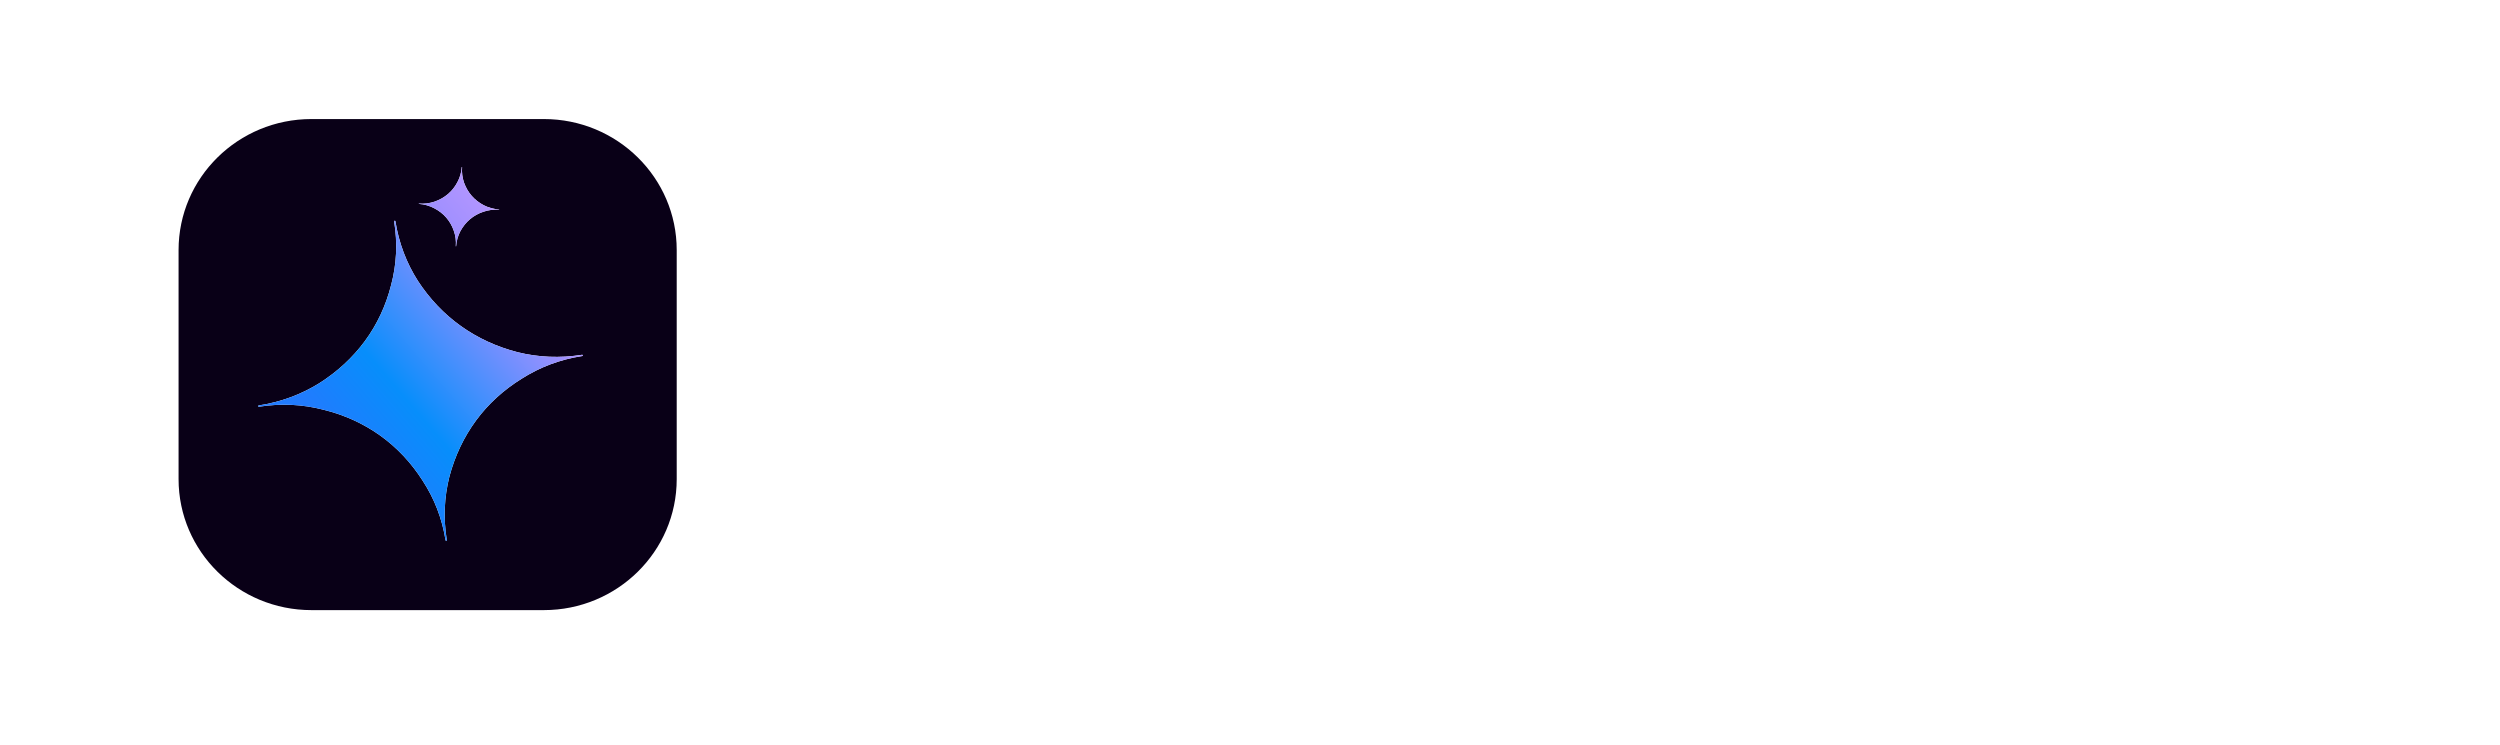
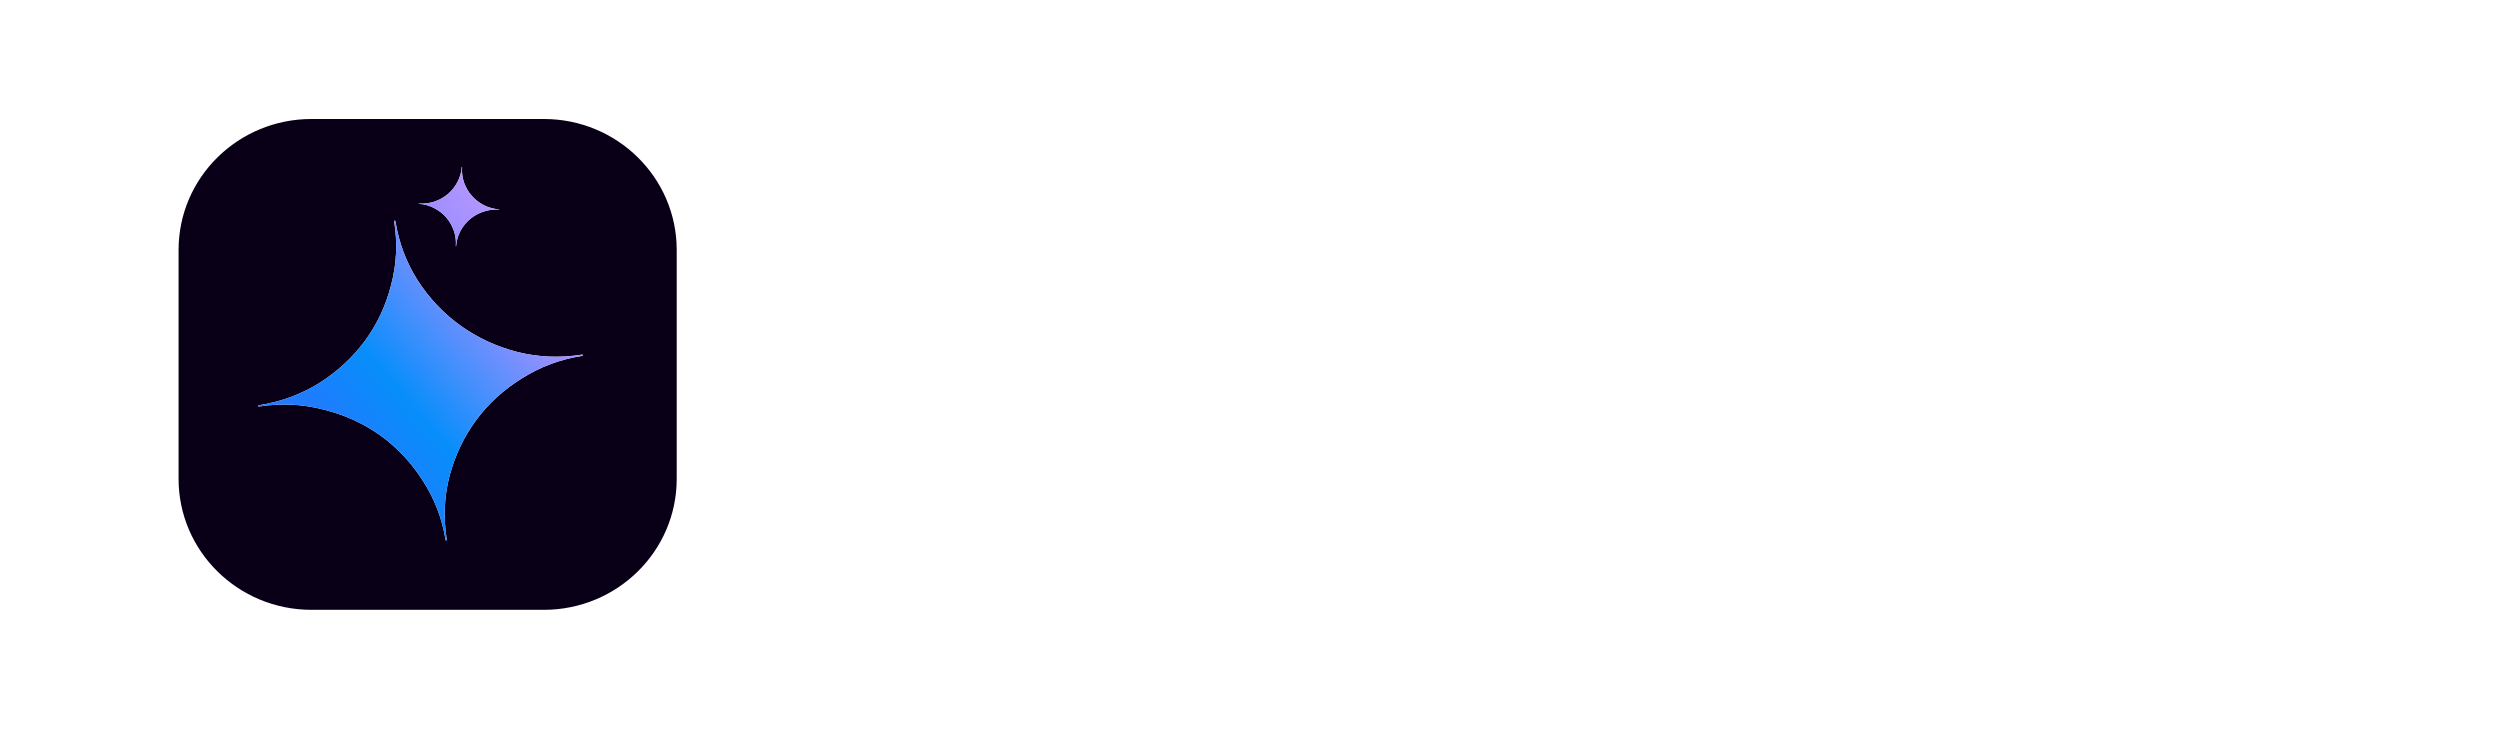
- <svg xmlns="http://www.w3.org/2000/svg" viewBox="0 0 168 50" width="168" height="50" fill="none">
+ <svg xmlns="http://www.w3.org/2000/svg" viewBox="0 0 640 190.385" width="640" height="190.385" fill="none">
  <defs>
-     <linearGradient id="paint_linear_10" x1="22.63" x2="37.593" y1="29.577" y2="16.779" gradientUnits="userSpaceOnUse">
+     <linearGradient id="paint_linear_14" x1="86.209" x2="143.187" y1="112.621" y2="63.864" gradientUnits="userSpaceOnUse">
      <stop stop-color="rgb(33,123,254)" offset="0" stop-opacity="1" />
      <stop stop-color="rgb(7,142,251)" offset="0.27" stop-opacity="1" />
      <stop stop-color="rgb(161,144,255)" offset="0.777" stop-opacity="1" />
      <stop stop-color="rgb(189,153,254)" offset="1" stop-opacity="1" />
    </linearGradient>
-     <linearGradient id="paint_linear_11" x1="22.629" x2="37.592" y1="29.577" y2="16.779" gradientUnits="userSpaceOnUse">
+     <linearGradient id="paint_linear_15" x1="86.206" x2="143.184" y1="112.622" y2="63.865" gradientUnits="userSpaceOnUse">
      <stop stop-color="rgb(33,123,254)" offset="0" stop-opacity="1" />
      <stop stop-color="rgb(7,142,251)" offset="0.27" stop-opacity="1" />
      <stop stop-color="rgb(161,144,255)" offset="0.777" stop-opacity="1" />
      <stop stop-color="rgb(189,153,254)" offset="1" stop-opacity="1" />
    </linearGradient>
  </defs>
-   <rect id="dark" width="168" height="50" x="0" y="0" />
-   <rect id="svgexport-1 1" width="168" height="50" x="0" y="0" />
+   <rect id="dark" width="640" height="190.385" x="0" y="0" />
+   <rect id="svgexport-1 1" width="640" height="190.385" x="0" y="0" />
  <g id="组合 310">
-     <path id="矢量 471" d="M20.931 8L36.544 8C41.477 8 45.475 11.942 45.475 16.805L45.475 32.196C45.475 37.058 41.477 41 36.544 41L20.931 41C15.999 41 12 37.058 12 32.196L12 16.805C12 11.942 15.999 8 20.931 8Z" fill="rgb(9,0,23)" fill-rule="evenodd" />
-     <path id="矢量 471" d="M39.114 23.842C37.618 24.077 36.191 24.014 34.787 23.669C33.379 23.307 32.093 22.713 30.966 21.907C29.839 21.101 28.868 20.078 28.081 18.873C27.313 17.664 26.81 16.345 26.572 14.871C26.571 14.863 26.567 14.856 26.563 14.85C26.558 14.844 26.551 14.84 26.544 14.837C26.537 14.834 26.529 14.833 26.521 14.835C26.514 14.836 26.507 14.839 26.501 14.843C26.495 14.848 26.49 14.854 26.488 14.861C26.485 14.868 26.484 14.876 26.485 14.883C26.723 16.357 26.651 17.766 26.283 19.153C25.933 20.539 25.34 21.804 24.523 22.916C23.705 24.027 22.668 24.984 21.445 25.759C20.218 26.517 18.88 27.013 17.384 27.247C17.361 27.253 17.345 27.275 17.348 27.297C17.352 27.321 17.375 27.336 17.397 27.333C18.893 27.098 20.322 27.169 21.73 27.532C23.136 27.877 24.42 28.461 25.547 29.267C26.675 30.075 27.637 31.097 28.405 32.307C29.191 33.513 29.703 34.83 29.941 36.305C29.942 36.312 29.946 36.319 29.95 36.325C29.955 36.331 29.961 36.335 29.968 36.338C29.976 36.341 29.983 36.342 29.991 36.34C29.998 36.339 30.005 36.336 30.011 36.331C30.017 36.327 30.021 36.321 30.024 36.314C30.027 36.307 30.027 36.299 30.026 36.292C29.788 34.816 29.852 33.41 30.201 32.026C30.57 30.637 31.171 29.37 31.989 28.257C32.807 27.146 33.844 26.198 35.071 25.441C36.294 24.666 37.631 24.16 39.126 23.926C39.151 23.922 39.166 23.9 39.162 23.877C39.161 23.87 39.158 23.863 39.154 23.858C39.149 23.852 39.143 23.847 39.136 23.845C39.129 23.842 39.122 23.841 39.114 23.842Z" fill="rgb(255,255,255)" fill-rule="evenodd" />
-     <path id="矢量 471" d="M39.114 23.842C37.618 24.077 36.191 24.014 34.787 23.669C33.379 23.307 32.093 22.713 30.966 21.907C29.839 21.101 28.868 20.078 28.081 18.873C27.313 17.664 26.81 16.345 26.572 14.871C26.571 14.863 26.567 14.856 26.563 14.85C26.558 14.844 26.551 14.84 26.544 14.837C26.537 14.834 26.529 14.833 26.521 14.835C26.514 14.836 26.507 14.839 26.501 14.843C26.495 14.848 26.49 14.854 26.488 14.861C26.485 14.868 26.484 14.876 26.485 14.883C26.723 16.357 26.651 17.766 26.283 19.153C25.933 20.539 25.34 21.804 24.523 22.916C23.705 24.027 22.668 24.984 21.445 25.759C20.218 26.517 18.88 27.013 17.384 27.247C17.361 27.253 17.345 27.275 17.348 27.297C17.352 27.321 17.375 27.336 17.397 27.333C18.893 27.098 20.322 27.169 21.73 27.532C23.136 27.877 24.42 28.461 25.547 29.267C26.675 30.075 27.637 31.097 28.405 32.307C29.191 33.513 29.703 34.83 29.941 36.305C29.942 36.312 29.946 36.319 29.95 36.325C29.955 36.331 29.961 36.335 29.968 36.338C29.976 36.341 29.983 36.342 29.991 36.34C29.998 36.339 30.005 36.336 30.011 36.331C30.017 36.327 30.021 36.321 30.024 36.314C30.027 36.307 30.027 36.299 30.026 36.292C29.788 34.816 29.852 33.41 30.201 32.026C30.57 30.637 31.171 29.37 31.989 28.257C32.807 27.146 33.844 26.198 35.071 25.441C36.294 24.666 37.631 24.16 39.126 23.926C39.151 23.922 39.166 23.9 39.162 23.877C39.161 23.87 39.158 23.863 39.154 23.858C39.149 23.852 39.143 23.847 39.136 23.845C39.129 23.842 39.122 23.841 39.114 23.842Z" fill="url(#paint_linear_10)" fill-rule="evenodd" />
-     <path id="矢量 471" d="M33.536 14.076C33.164 14.048 32.827 13.954 32.511 13.793C32.196 13.629 31.922 13.415 31.699 13.16C31.476 12.905 31.303 12.606 31.184 12.274C31.07 11.943 31.025 11.6 31.052 11.234C31.052 11.232 31.052 11.23 31.051 11.229C31.05 11.227 31.049 11.226 31.048 11.225C31.046 11.223 31.044 11.223 31.042 11.223C31.041 11.223 31.039 11.223 31.037 11.224C31.035 11.224 31.034 11.226 31.033 11.227C31.032 11.229 31.031 11.23 31.031 11.232C31.003 11.598 30.905 11.93 30.738 12.241C30.575 12.553 30.361 12.822 30.102 13.042C29.843 13.262 29.54 13.433 29.204 13.55C28.867 13.663 28.519 13.707 28.148 13.68C28.142 13.68 28.137 13.684 28.137 13.69C28.136 13.696 28.141 13.701 28.146 13.701C28.517 13.728 28.855 13.825 29.171 13.99C29.486 14.15 29.76 14.361 29.983 14.617C30.206 14.873 30.378 15.17 30.492 15.502C30.611 15.834 30.658 16.177 30.63 16.543C30.63 16.545 30.63 16.547 30.631 16.548C30.632 16.55 30.633 16.551 30.635 16.552C30.636 16.553 30.638 16.554 30.64 16.554C30.642 16.554 30.643 16.554 30.645 16.553C30.647 16.552 30.648 16.551 30.649 16.549C30.65 16.548 30.651 16.546 30.651 16.544C30.679 16.179 30.774 15.846 30.937 15.535C31.105 15.224 31.321 14.954 31.58 14.734C31.839 14.514 32.141 14.345 32.478 14.232C32.815 14.115 33.163 14.069 33.534 14.096C33.54 14.097 33.544 14.092 33.545 14.087C33.545 14.085 33.545 14.083 33.544 14.082C33.543 14.08 33.542 14.078 33.541 14.077C33.539 14.076 33.537 14.076 33.535 14.076L33.536 14.076Z" fill="rgb(255,255,255)" fill-rule="evenodd" />
-     <path id="矢量 471" d="M33.536 14.076C33.164 14.048 32.827 13.954 32.511 13.793C32.196 13.629 31.922 13.415 31.699 13.16C31.476 12.905 31.303 12.606 31.184 12.274C31.07 11.943 31.025 11.6 31.052 11.234C31.052 11.232 31.052 11.23 31.051 11.229C31.05 11.227 31.049 11.226 31.048 11.225C31.046 11.223 31.044 11.223 31.042 11.223C31.041 11.223 31.039 11.223 31.037 11.224C31.035 11.224 31.034 11.226 31.033 11.227C31.032 11.229 31.031 11.23 31.031 11.232C31.003 11.598 30.905 11.93 30.738 12.241C30.575 12.553 30.361 12.822 30.102 13.042C29.843 13.262 29.54 13.433 29.204 13.55C28.867 13.663 28.519 13.707 28.148 13.68C28.142 13.68 28.137 13.684 28.137 13.69C28.136 13.696 28.141 13.701 28.146 13.701C28.517 13.728 28.855 13.825 29.171 13.99C29.486 14.15 29.76 14.361 29.983 14.617C30.206 14.873 30.378 15.17 30.492 15.502C30.611 15.834 30.658 16.177 30.63 16.543C30.63 16.545 30.63 16.547 30.631 16.548C30.632 16.55 30.633 16.551 30.635 16.552C30.636 16.553 30.638 16.554 30.64 16.554C30.642 16.554 30.643 16.554 30.645 16.553C30.647 16.552 30.648 16.551 30.649 16.549C30.65 16.548 30.651 16.546 30.651 16.544C30.679 16.179 30.774 15.846 30.937 15.535C31.105 15.224 31.321 14.954 31.58 14.734C31.839 14.514 32.141 14.345 32.478 14.232C32.815 14.115 33.163 14.069 33.534 14.096C33.54 14.097 33.544 14.092 33.545 14.087C33.545 14.085 33.545 14.083 33.544 14.082C33.543 14.08 33.542 14.078 33.541 14.077C33.539 14.076 33.537 14.076 33.535 14.076L33.536 14.076Z" fill="url(#paint_linear_11)" fill-rule="evenodd" />
+     <path id="矢量 471" d="M79.739 30.462L139.215 30.462C158.006 30.462 173.239 45.471 173.239 63.987L173.239 122.591C173.239 141.107 158.006 156.116 139.215 156.116L79.739 156.116C60.948 156.116 45.715 141.107 45.715 122.591L45.715 63.987C45.715 45.471 60.948 30.462 79.739 30.462Z" fill="rgb(9,0,23)" fill-rule="evenodd" />
+     <path id="矢量 471" d="M149.007 90.785C143.305 91.678 137.87 91.439 132.522 90.126C127.157 88.746 122.26 86.487 117.965 83.416C113.671 80.346 109.972 76.454 106.976 71.863C104.049 67.26 102.132 62.238 101.226 56.625C101.222 56.596 101.209 56.569 101.191 56.546C101.172 56.523 101.147 56.506 101.12 56.495C101.092 56.485 101.062 56.482 101.033 56.486C101.004 56.491 100.977 56.502 100.955 56.52C100.933 56.538 100.916 56.562 100.905 56.588C100.895 56.614 100.892 56.643 100.897 56.671C101.802 62.284 101.527 67.65 100.125 72.93C98.793 78.206 96.535 83.026 93.419 87.257C90.303 91.489 86.353 95.133 81.693 98.085C77.023 100.969 71.925 102.858 66.223 103.751C66.137 103.77 66.074 103.856 66.088 103.941C66.102 104.032 66.189 104.089 66.275 104.076C71.972 103.183 77.418 103.454 82.783 104.836C88.136 106.148 93.028 108.372 97.323 111.443C101.618 114.518 105.282 118.41 108.209 123.018C111.205 127.61 113.155 132.621 114.062 138.24C114.066 138.268 114.078 138.294 114.097 138.316C114.114 138.338 114.138 138.355 114.165 138.365C114.192 138.376 114.221 138.379 114.249 138.374C114.278 138.37 114.305 138.358 114.327 138.34C114.349 138.322 114.366 138.299 114.377 138.272C114.387 138.246 114.39 138.217 114.385 138.189C113.479 132.571 113.721 127.215 115.053 121.946C116.455 116.66 118.747 111.834 121.862 107.597C124.978 103.366 128.928 99.756 133.604 96.871C138.264 93.92 143.356 91.996 149.052 91.104C149.145 91.089 149.202 91.005 149.188 90.919C149.185 90.892 149.174 90.865 149.156 90.843C149.139 90.821 149.116 90.804 149.09 90.794C149.063 90.783 149.034 90.781 149.007 90.785Z" fill="rgb(255,255,255)" fill-rule="evenodd" />
+     <path id="矢量 471" d="M149.007 90.785C143.305 91.678 137.87 91.439 132.522 90.126C127.157 88.746 122.26 86.487 117.965 83.416C113.671 80.346 109.972 76.454 106.976 71.863C104.049 67.26 102.132 62.238 101.226 56.625C101.222 56.596 101.209 56.569 101.191 56.546C101.172 56.523 101.147 56.506 101.12 56.495C101.092 56.485 101.062 56.482 101.033 56.486C101.004 56.491 100.977 56.502 100.955 56.52C100.933 56.538 100.916 56.562 100.905 56.588C100.895 56.614 100.892 56.643 100.897 56.671C101.802 62.284 101.527 67.65 100.125 72.93C98.793 78.206 96.535 83.026 93.419 87.257C90.303 91.489 86.353 95.133 81.693 98.085C77.023 100.969 71.925 102.858 66.223 103.751C66.137 103.77 66.074 103.856 66.088 103.941C66.102 104.032 66.189 104.089 66.275 104.075C71.972 103.183 77.418 103.454 82.783 104.836C88.136 106.148 93.028 108.372 97.323 111.443C101.618 114.518 105.282 118.41 108.209 123.018C111.205 127.61 113.155 132.621 114.062 138.24C114.066 138.268 114.078 138.294 114.097 138.316C114.114 138.338 114.138 138.355 114.165 138.365C114.192 138.376 114.221 138.379 114.249 138.374C114.278 138.37 114.305 138.358 114.327 138.34C114.349 138.322 114.366 138.299 114.377 138.272C114.387 138.246 114.39 138.217 114.385 138.189C113.479 132.571 113.721 127.215 115.053 121.946C116.455 116.66 118.747 111.834 121.862 107.597C124.978 103.366 128.928 99.756 133.604 96.871C138.264 93.92 143.356 91.996 149.052 91.104C149.145 91.089 149.202 91.005 149.188 90.919C149.185 90.892 149.174 90.865 149.156 90.843C149.139 90.821 149.116 90.804 149.09 90.794C149.063 90.783 149.034 90.781 149.007 90.785Z" fill="url(#paint_linear_14)" fill-rule="evenodd" />
+     <path id="矢量 471" d="M127.758 53.597C126.345 53.493 125.06 53.134 123.857 52.522C122.654 51.894 121.613 51.082 120.763 50.11C119.913 49.137 119.252 48.002 118.799 46.738C118.364 45.475 118.193 44.169 118.298 42.777C118.299 42.77 118.298 42.763 118.294 42.756C118.291 42.75 118.286 42.744 118.281 42.74C118.275 42.736 118.267 42.734 118.26 42.734C118.253 42.733 118.246 42.734 118.24 42.737C118.233 42.74 118.228 42.745 118.224 42.751C118.22 42.756 118.218 42.763 118.217 42.77C118.112 44.161 117.738 45.428 117.101 46.612C116.48 47.798 115.665 48.824 114.678 49.662C113.691 50.499 112.538 51.151 111.256 51.597C109.974 52.026 108.648 52.194 107.235 52.09C107.213 52.09 107.193 52.107 107.192 52.128C107.19 52.15 107.207 52.169 107.229 52.171C108.641 52.274 109.926 52.642 111.129 53.27C112.333 53.881 113.375 54.685 114.225 55.658C115.075 56.631 115.728 57.765 116.163 59.029C116.616 60.292 116.795 61.599 116.69 62.991C116.689 62.998 116.69 63.005 116.693 63.011C116.696 63.018 116.701 63.023 116.707 63.027C116.713 63.031 116.72 63.033 116.727 63.034C116.734 63.034 116.741 63.033 116.747 63.03C116.754 63.027 116.759 63.022 116.763 63.017C116.767 63.011 116.769 63.004 116.77 62.997C116.875 61.604 117.24 60.338 117.86 59.153C118.498 57.968 119.322 56.943 120.309 56.104C121.296 55.266 122.446 54.623 123.729 54.194C125.012 53.748 126.339 53.572 127.751 53.675C127.774 53.677 127.792 53.66 127.794 53.639C127.795 53.632 127.793 53.625 127.79 53.619C127.788 53.613 127.783 53.607 127.778 53.603C127.772 53.6 127.765 53.597 127.758 53.597L127.758 53.597Z" fill="rgb(255,255,255)" fill-rule="evenodd" />
+     <path id="矢量 471" d="M127.755 53.597C126.341 53.493 125.056 53.134 123.853 52.522C122.651 51.894 121.609 51.082 120.759 50.11C119.909 49.137 119.248 48.002 118.795 46.738C118.36 45.475 118.19 44.169 118.294 42.777C118.295 42.77 118.294 42.763 118.291 42.756C118.287 42.75 118.282 42.744 118.277 42.74C118.271 42.736 118.263 42.734 118.256 42.734C118.249 42.733 118.242 42.734 118.236 42.737C118.23 42.74 118.224 42.745 118.22 42.751C118.216 42.756 118.214 42.763 118.213 42.77C118.108 44.161 117.734 45.428 117.097 46.612C116.476 47.798 115.661 48.824 114.674 49.662C113.687 50.499 112.534 51.151 111.252 51.597C109.971 52.026 108.644 52.194 107.231 52.09C107.209 52.09 107.189 52.107 107.188 52.128C107.186 52.15 107.203 52.169 107.225 52.171C108.637 52.274 109.923 52.642 111.126 53.27C112.329 53.881 113.371 54.685 114.221 55.658C115.071 56.631 115.724 57.765 116.159 59.029C116.612 60.292 116.791 61.599 116.686 62.991C116.685 62.998 116.686 63.005 116.689 63.011C116.692 63.018 116.697 63.023 116.703 63.027C116.709 63.031 116.716 63.033 116.723 63.034C116.73 63.034 116.737 63.033 116.743 63.03C116.75 63.027 116.755 63.022 116.759 63.017C116.763 63.011 116.766 63.004 116.766 62.997C116.871 61.604 117.236 60.338 117.856 59.153C118.494 57.968 119.318 56.943 120.305 56.104C121.292 55.266 122.443 54.623 123.725 54.194C125.008 53.748 126.335 53.572 127.747 53.675C127.77 53.677 127.788 53.66 127.79 53.639C127.791 53.632 127.79 53.625 127.786 53.619C127.784 53.613 127.779 53.607 127.774 53.603C127.768 53.6 127.761 53.597 127.754 53.597L127.755 53.597Z" fill="url(#paint_linear_15)" fill-rule="evenodd" />
    <g id="组合 308">
-       <path id="矢量 466" d="M53.191 36.978L56.198 12.783L65.904 12.783C68.083 12.805 69.755 13.261 70.921 14.152C72.086 15.044 72.669 16.348 72.669 18.067C72.669 18.238 72.647 18.561 72.604 19.033L72.473 20.193C72.212 22.018 71.384 23.372 69.989 24.252C70.926 24.617 71.634 25.176 72.114 25.927C72.593 26.679 72.833 27.581 72.833 28.634C72.833 28.956 72.822 29.203 72.8 29.375L72.636 30.728C72.375 32.725 71.498 34.266 70.006 35.351C68.513 36.436 66.482 36.978 63.911 36.978L53.191 36.978ZM64.728 22.996C67.059 22.953 68.366 22.04 68.649 20.257L68.813 18.969C68.965 17.165 67.887 16.241 65.577 16.198L59.63 16.198L58.78 22.996L64.728 22.996ZM64.368 33.498C65.654 33.477 66.667 33.23 67.408 32.758C68.148 32.285 68.595 31.63 68.748 30.792L68.911 29.407C69.02 28.419 68.764 27.662 68.143 27.136C67.522 26.609 66.558 26.336 65.251 26.314L58.388 26.314L57.473 33.498L64.368 33.498ZM87.572 33.434L89.336 19.033L93.095 19.033L90.872 36.978L82.669 36.978C78.16 36.978 75.905 34.938 75.905 30.857C75.905 30.363 75.937 29.826 76.003 29.246L77.277 19.033L81.035 19.033L79.761 29.343C79.717 29.622 79.696 30.008 79.696 30.502C79.696 31.619 79.963 32.392 80.496 32.822C81.03 33.252 81.896 33.466 83.094 33.466L87.572 33.434ZM97.474 16.617L97.964 12.751L102.245 12.751L101.755 16.617L97.474 16.617ZM98.977 36.978L95.219 36.978L97.474 19.033L101.232 19.033L98.977 36.978ZM103.912 26.797C104.544 21.621 107.354 19.033 112.344 19.033L116.625 19.033L117.475 12.139L121.233 12.139L118.161 36.978L110.285 36.978C105.775 36.978 103.52 34.938 103.52 30.857C103.52 30.363 103.553 29.826 103.618 29.246L103.912 26.797ZM114.827 33.531L116.2 22.416L111.919 22.416C109.457 22.416 108.052 23.844 107.703 26.701L107.376 29.343C107.333 29.772 107.311 30.084 107.311 30.277C107.311 32.446 108.444 33.531 110.71 33.531L114.827 33.531Z" fill="rgb(255,255,255)" fill-rule="nonzero" />
+       <path id="矢量 466" d="M202.635 140.801L214.089 48.674L251.065 48.674C259.365 48.756 265.735 50.494 270.175 53.888C274.616 57.282 276.836 62.25 276.836 68.792C276.836 69.447 276.753 70.673 276.587 72.472L276.089 76.889C275.093 83.84 271.939 88.992 266.627 92.345C270.196 93.736 272.893 95.862 274.719 98.724C276.545 101.587 277.458 105.022 277.458 109.029C277.458 110.256 277.417 111.196 277.334 111.85L276.711 117.002C275.716 124.608 272.375 130.476 266.689 134.606C261.004 138.736 253.264 140.801 243.47 140.801L202.635 140.801ZM246.583 87.561C255.464 87.398 260.444 83.922 261.522 77.134L262.145 72.227C262.726 65.358 258.618 61.841 249.82 61.677L227.161 61.677L223.924 87.561L246.583 87.561ZM245.213 127.552C250.11 127.471 253.97 126.53 256.792 124.731C259.613 122.932 261.315 120.437 261.896 117.248L262.519 111.973C262.933 108.211 261.958 105.328 259.593 103.325C257.228 101.321 253.555 100.278 248.575 100.196L222.43 100.196L218.944 127.552L245.213 127.552ZM333.607 127.307L340.33 72.472L354.647 72.472L346.181 140.801L314.932 140.801C297.752 140.801 289.161 133.032 289.161 117.493C289.161 115.612 289.286 113.568 289.535 111.36L294.39 72.472L308.708 72.472L303.852 111.728C303.686 112.791 303.603 114.263 303.603 116.144C303.603 120.397 304.62 123.341 306.653 124.977C308.687 126.612 311.986 127.43 316.551 127.43L333.607 127.307ZM371.33 63.272L373.198 48.551L389.506 48.551L387.639 63.272L371.33 63.272ZM377.057 140.801L362.74 140.801L371.33 72.472L385.647 72.472L377.057 140.801ZM395.856 102.037C398.264 82.327 408.969 72.472 427.978 72.472L444.287 72.472L447.525 46.221L461.841 46.221L450.138 140.801L420.134 140.801C402.953 140.801 394.363 133.032 394.363 117.493C394.363 115.612 394.489 113.568 394.736 111.36L395.856 102.037ZM437.437 127.675L442.668 85.353L426.359 85.353C416.98 85.353 411.628 90.792 410.298 101.668L409.052 111.728C408.889 113.363 408.805 114.549 408.805 115.285C408.805 123.545 413.121 127.675 421.753 127.675L437.437 127.675Z" fill="rgb(255,255,255)" fill-rule="nonzero" />
    </g>
    <g id="组合 309">
-       <path id="矢量 465" d="M120.482 36.973L137.42 12.027L137.474 12.027L141.917 36.973L137.706 36.973L136.867 31.907L128.469 31.907L125.074 36.973L120.482 36.973ZM130.823 28.408L136.261 28.408L135.743 25.317C135.631 24.671 135.533 24.043 135.447 23.435C135.361 22.826 135.309 22.111 135.291 21.29C134.886 22.098 134.495 22.809 134.117 23.421C133.739 24.034 133.329 24.666 132.885 25.317L130.823 28.408ZM145.345 36.973L151.47 12.87L156 12.87L149.874 36.973L145.345 36.973Z" fill="rgb(255,255,255)" fill-rule="nonzero" />
+       <path id="矢量 465" d="M458.979 140.782L523.504 45.796L523.71 45.796L540.636 140.782L524.594 140.782L521.398 121.493L489.405 121.493L476.472 140.782L458.979 140.782ZM498.373 108.169L519.089 108.169L517.116 96.399C516.689 93.938 516.316 91.549 515.988 89.231C515.66 86.914 515.462 84.191 515.394 81.064C513.851 84.142 512.361 86.848 510.921 89.18C509.481 91.513 507.919 93.919 506.228 96.399L498.373 108.169ZM553.695 140.782L577.028 49.004L594.285 49.004L570.948 140.782L553.695 140.782Z" fill="rgb(255,255,255)" fill-rule="nonzero" />
    </g>
  </g>
</svg>
